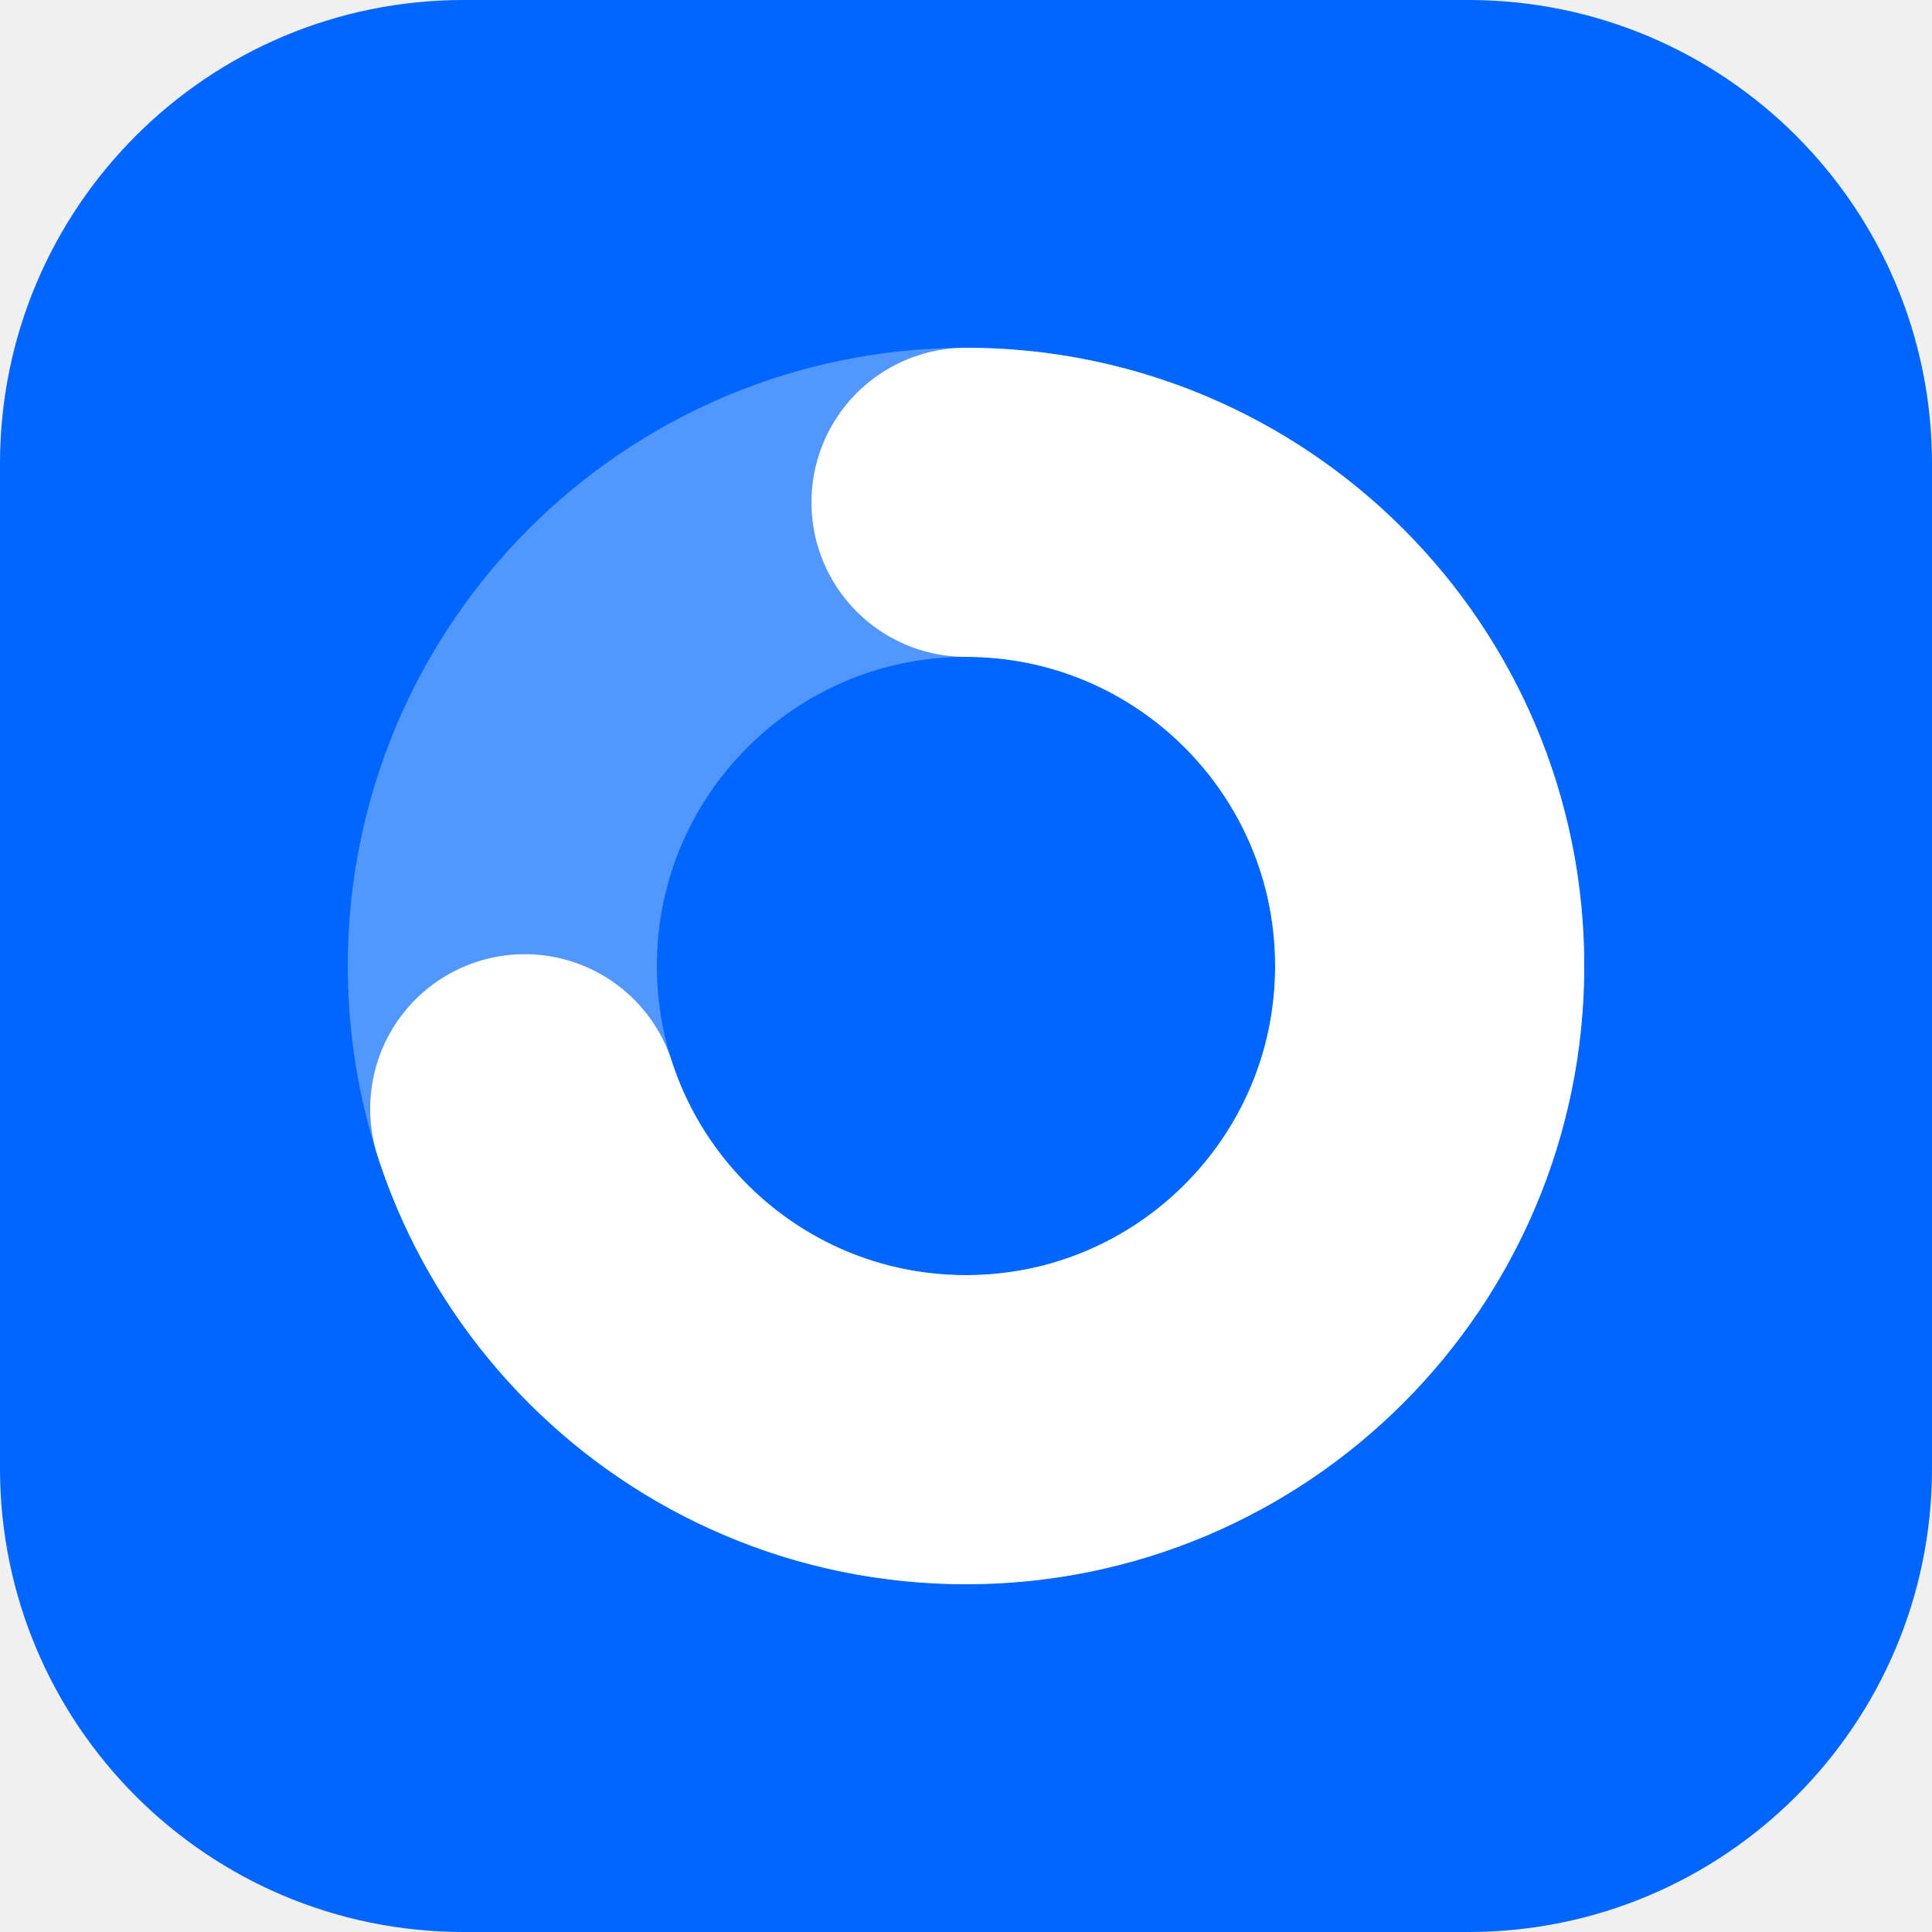
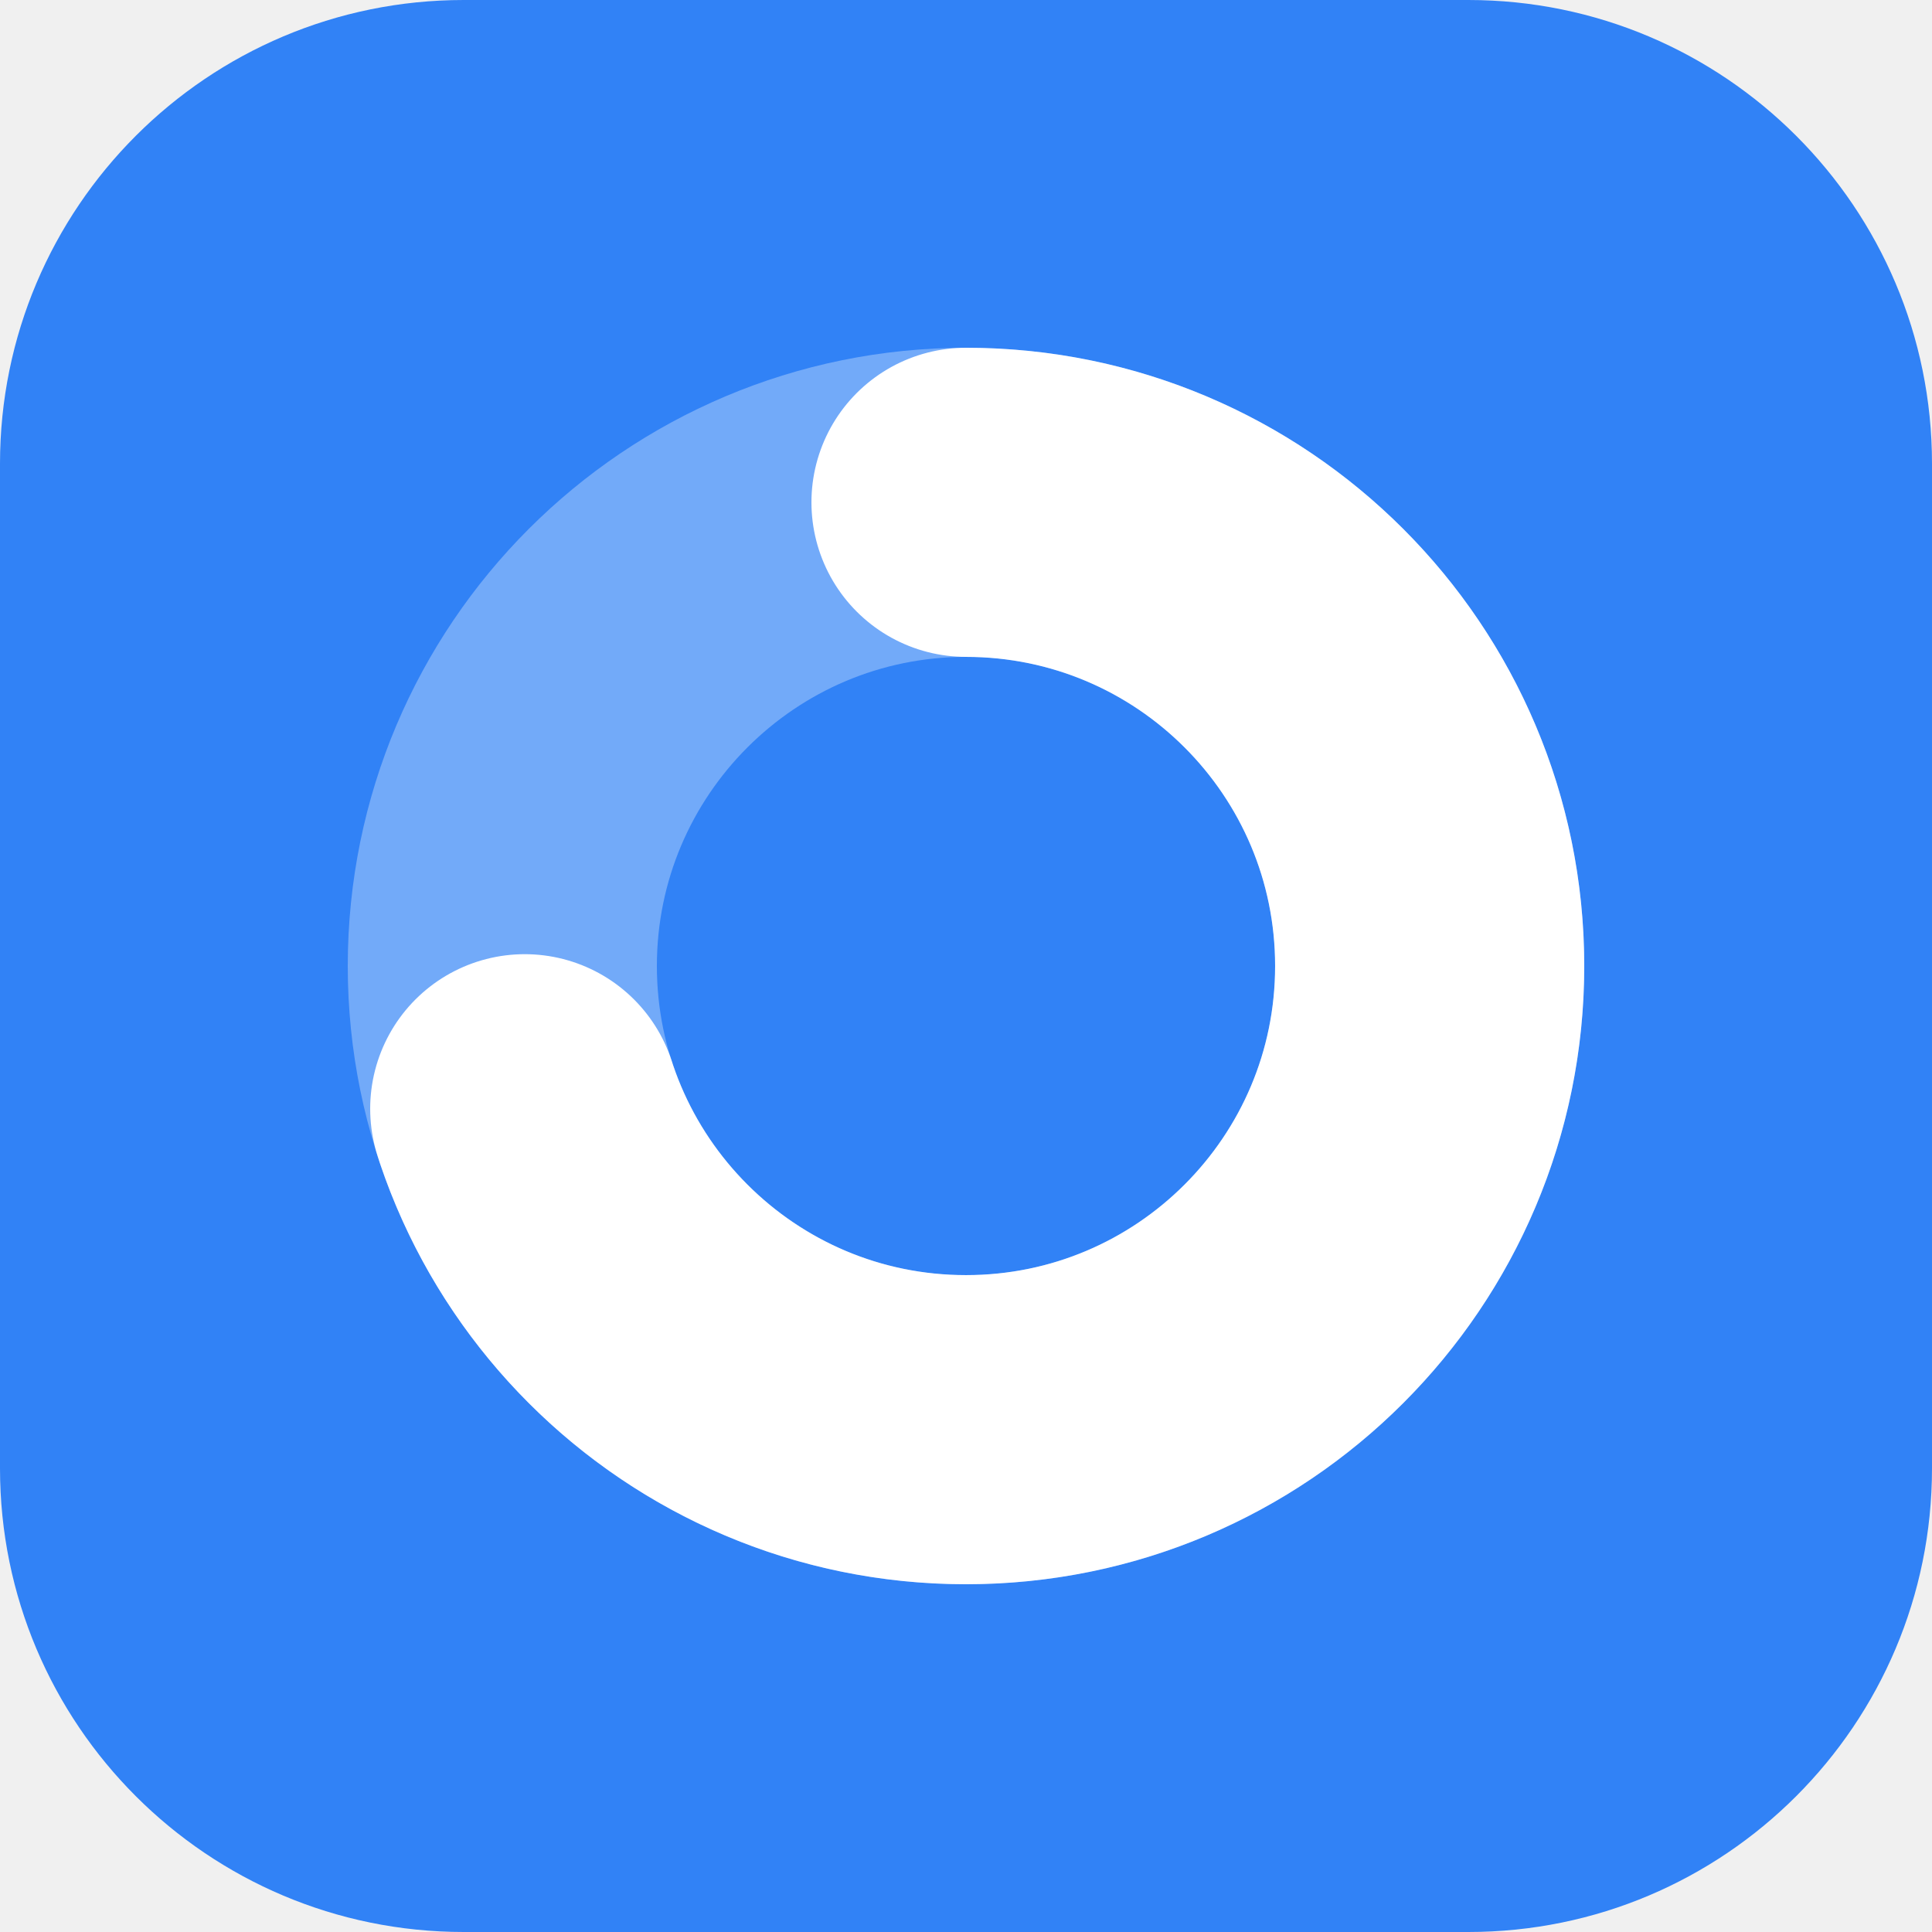
<svg xmlns="http://www.w3.org/2000/svg" viewBox="0 0 100 100">
-   <rect width="100" height="100" rx="24" fill="#0066FF" />
+   <rect width="100" height="100" rx="24" fill="#3182F6" />
  <circle cx="50" cy="50" r="24" fill="none" stroke="#FFFFFF" stroke-opacity="0.32" stroke-width="16" />
  <circle cx="50" cy="50" r="24" fill="none" stroke="#FFFFFF" stroke-width="16" stroke-linecap="round" stroke-dasharray="105.6 150.8" transform="rotate(-90 50 50)" />
</svg>
